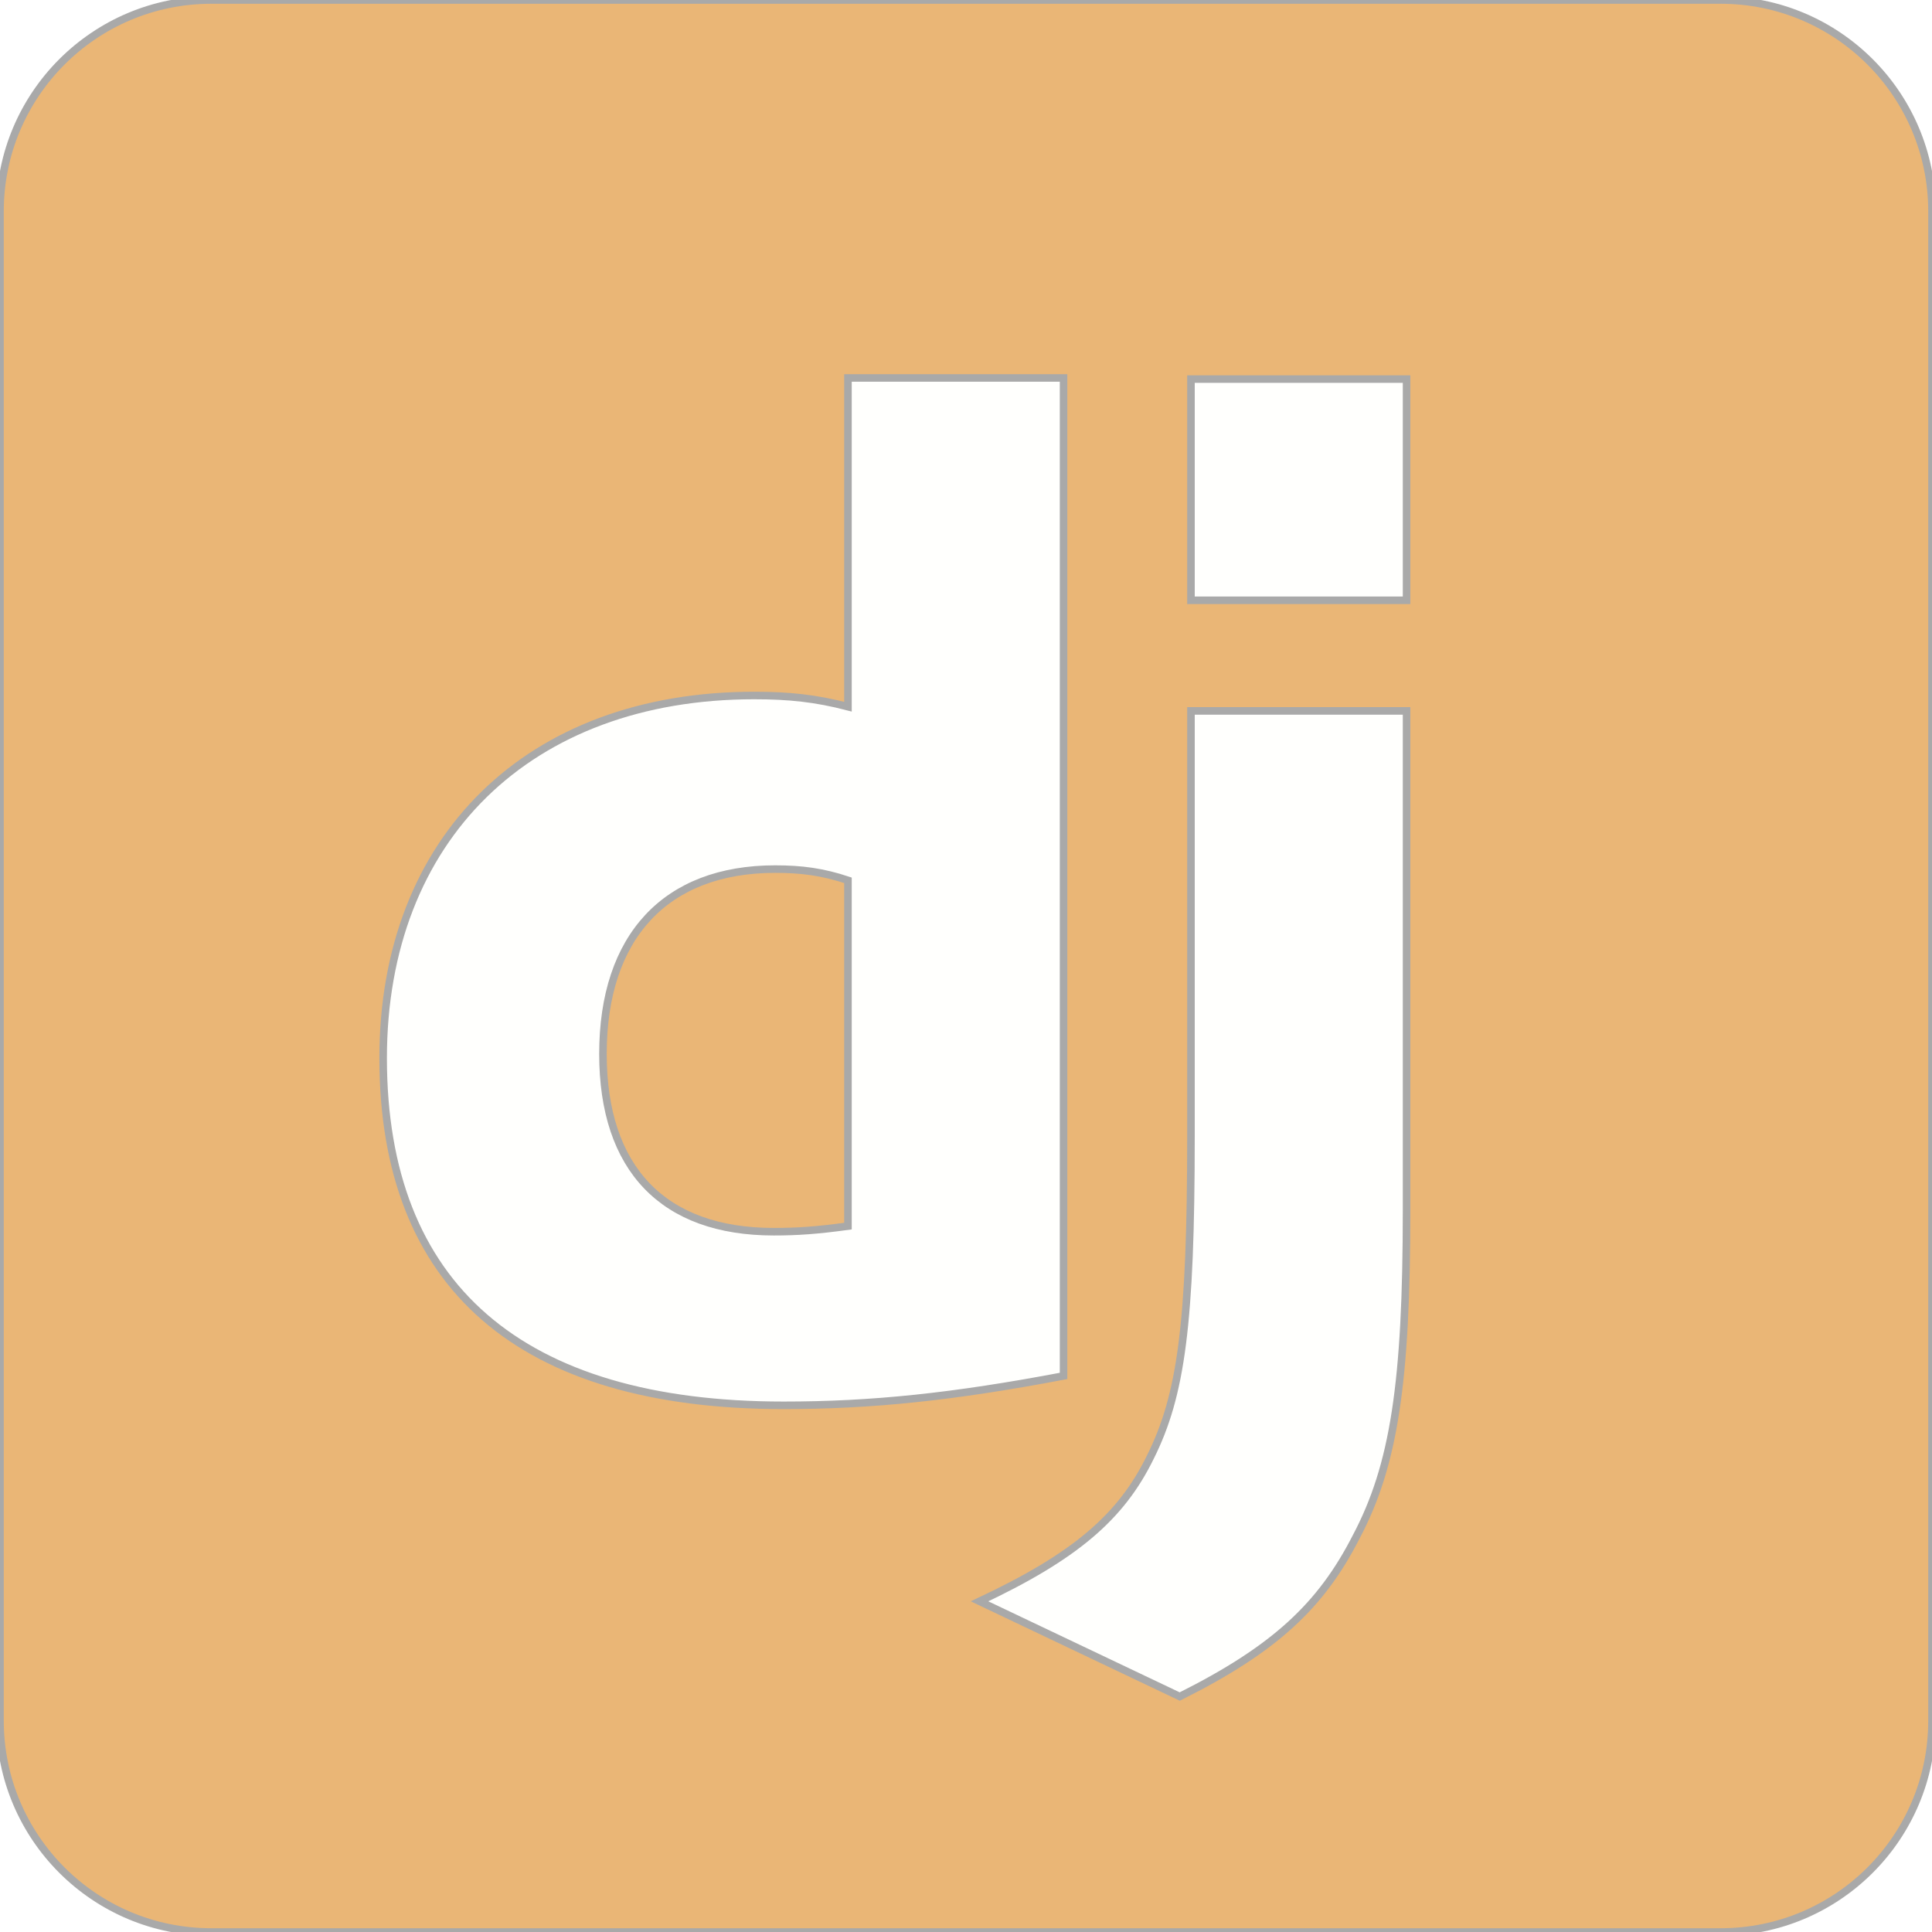
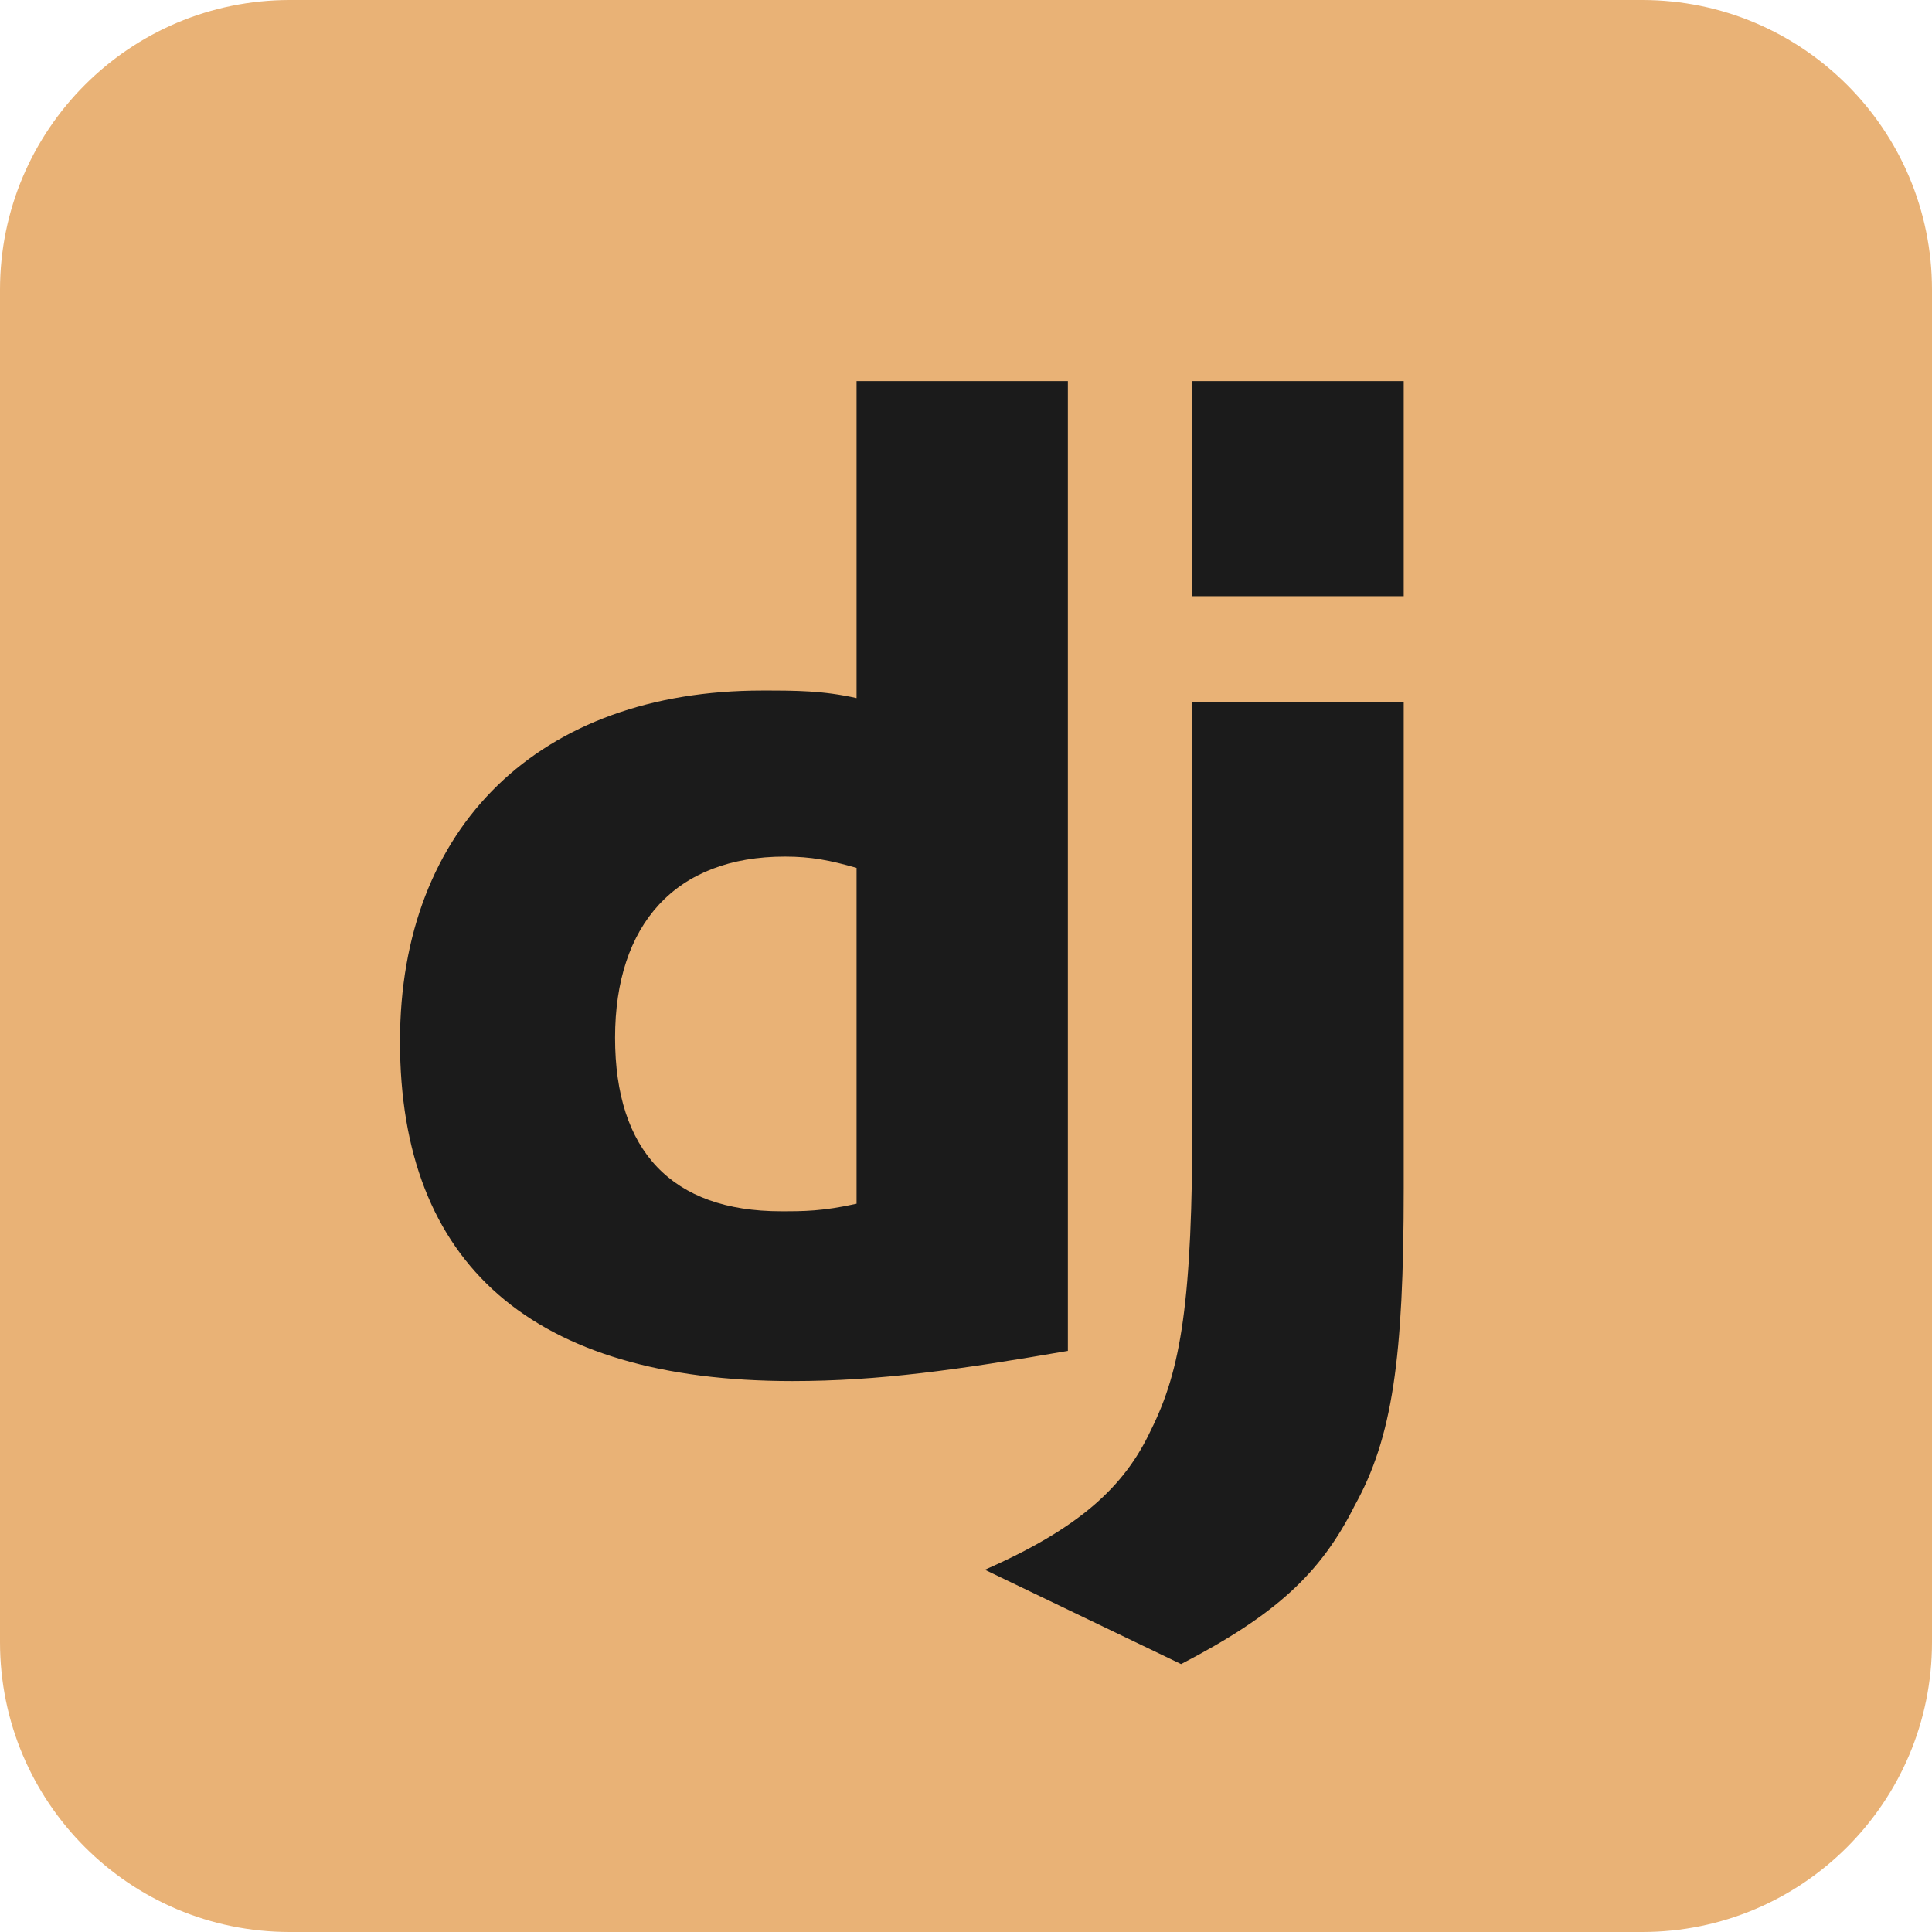
- <svg xmlns="http://www.w3.org/2000/svg" width="155px" height="155px" viewBox="0 0 256 256" version="1.1" preserveAspectRatio="xMidYMid" fill="#A9A9A9" stroke="#A9A9A9">
+ <svg xmlns="http://www.w3.org/2000/svg" aria-label="Django Project" role="img" viewBox="0 0 512 512" width="155px" height="155px" fill="#000000">
  <g id="SVGRepo_bgCarrier" stroke-width="0" />
  <g id="SVGRepo_tracerCarrier" stroke-linecap="round" stroke-linejoin="round" />
  <g id="SVGRepo_iconCarrier">
-     <g>
-       <rect fill="#eab676" x="0" y="0" width="256" height="256" rx="28"> </rect>
-       <path d="M186.377,94.198 L186.377,160.424 C186.377,183.243 184.708,194.188 179.699,203.649 C175.06,212.741 168.938,218.491 156.324,224.799 L129.795,212.184 C142.41,206.248 148.532,201.055 152.427,193.075 C156.509,184.913 157.809,175.451 157.809,150.593 L157.809,94.198 L186.377,94.198 Z M140.928,50.079 L140.928,182.317 C126.273,185.099 115.513,186.212 103.826,186.212 C68.949,186.212 50.769,170.445 50.769,140.205 C50.769,111.079 70.063,92.158 99.93,92.158 C104.567,92.158 108.092,92.528 112.359,93.641 L112.359,50.079 L140.928,50.079 Z M102.713,115.16 C88.243,115.16 79.894,124.065 79.894,139.647 C79.894,154.861 87.872,163.208 102.528,163.208 C105.68,163.208 108.278,163.023 112.359,162.467 L112.359,116.643 C109.02,115.531 106.238,115.16 102.713,115.16 Z M186.377,50.231 L186.377,79.542 L157.809,79.542 L157.809,50.231 L186.377,50.231 Z" fill="#FFFFFD"> </path>
-     </g>
+     <rect width="512" height="512" rx="15%" fill="#e9b276" />
+     <path fill="#1b1b1b" d="M227 101h56v257c-29 5-50 8-73 8-69 0-104-31-104-90 0-57 37-93 96-93 9 0 16 0 25 2zm0 129c-7-2-12-3-19-3-29 0-45 18-45 48s15 46 44 46c6 0 11 0 20-2zm145-44v129c0 45-3 66-13 84-9 18-21 29-46 42l-52-25c25-11 37-22 44-37 8-16 11-34 11-83V186zm-56-85h56v57h-56z" />
  </g>
</svg>
